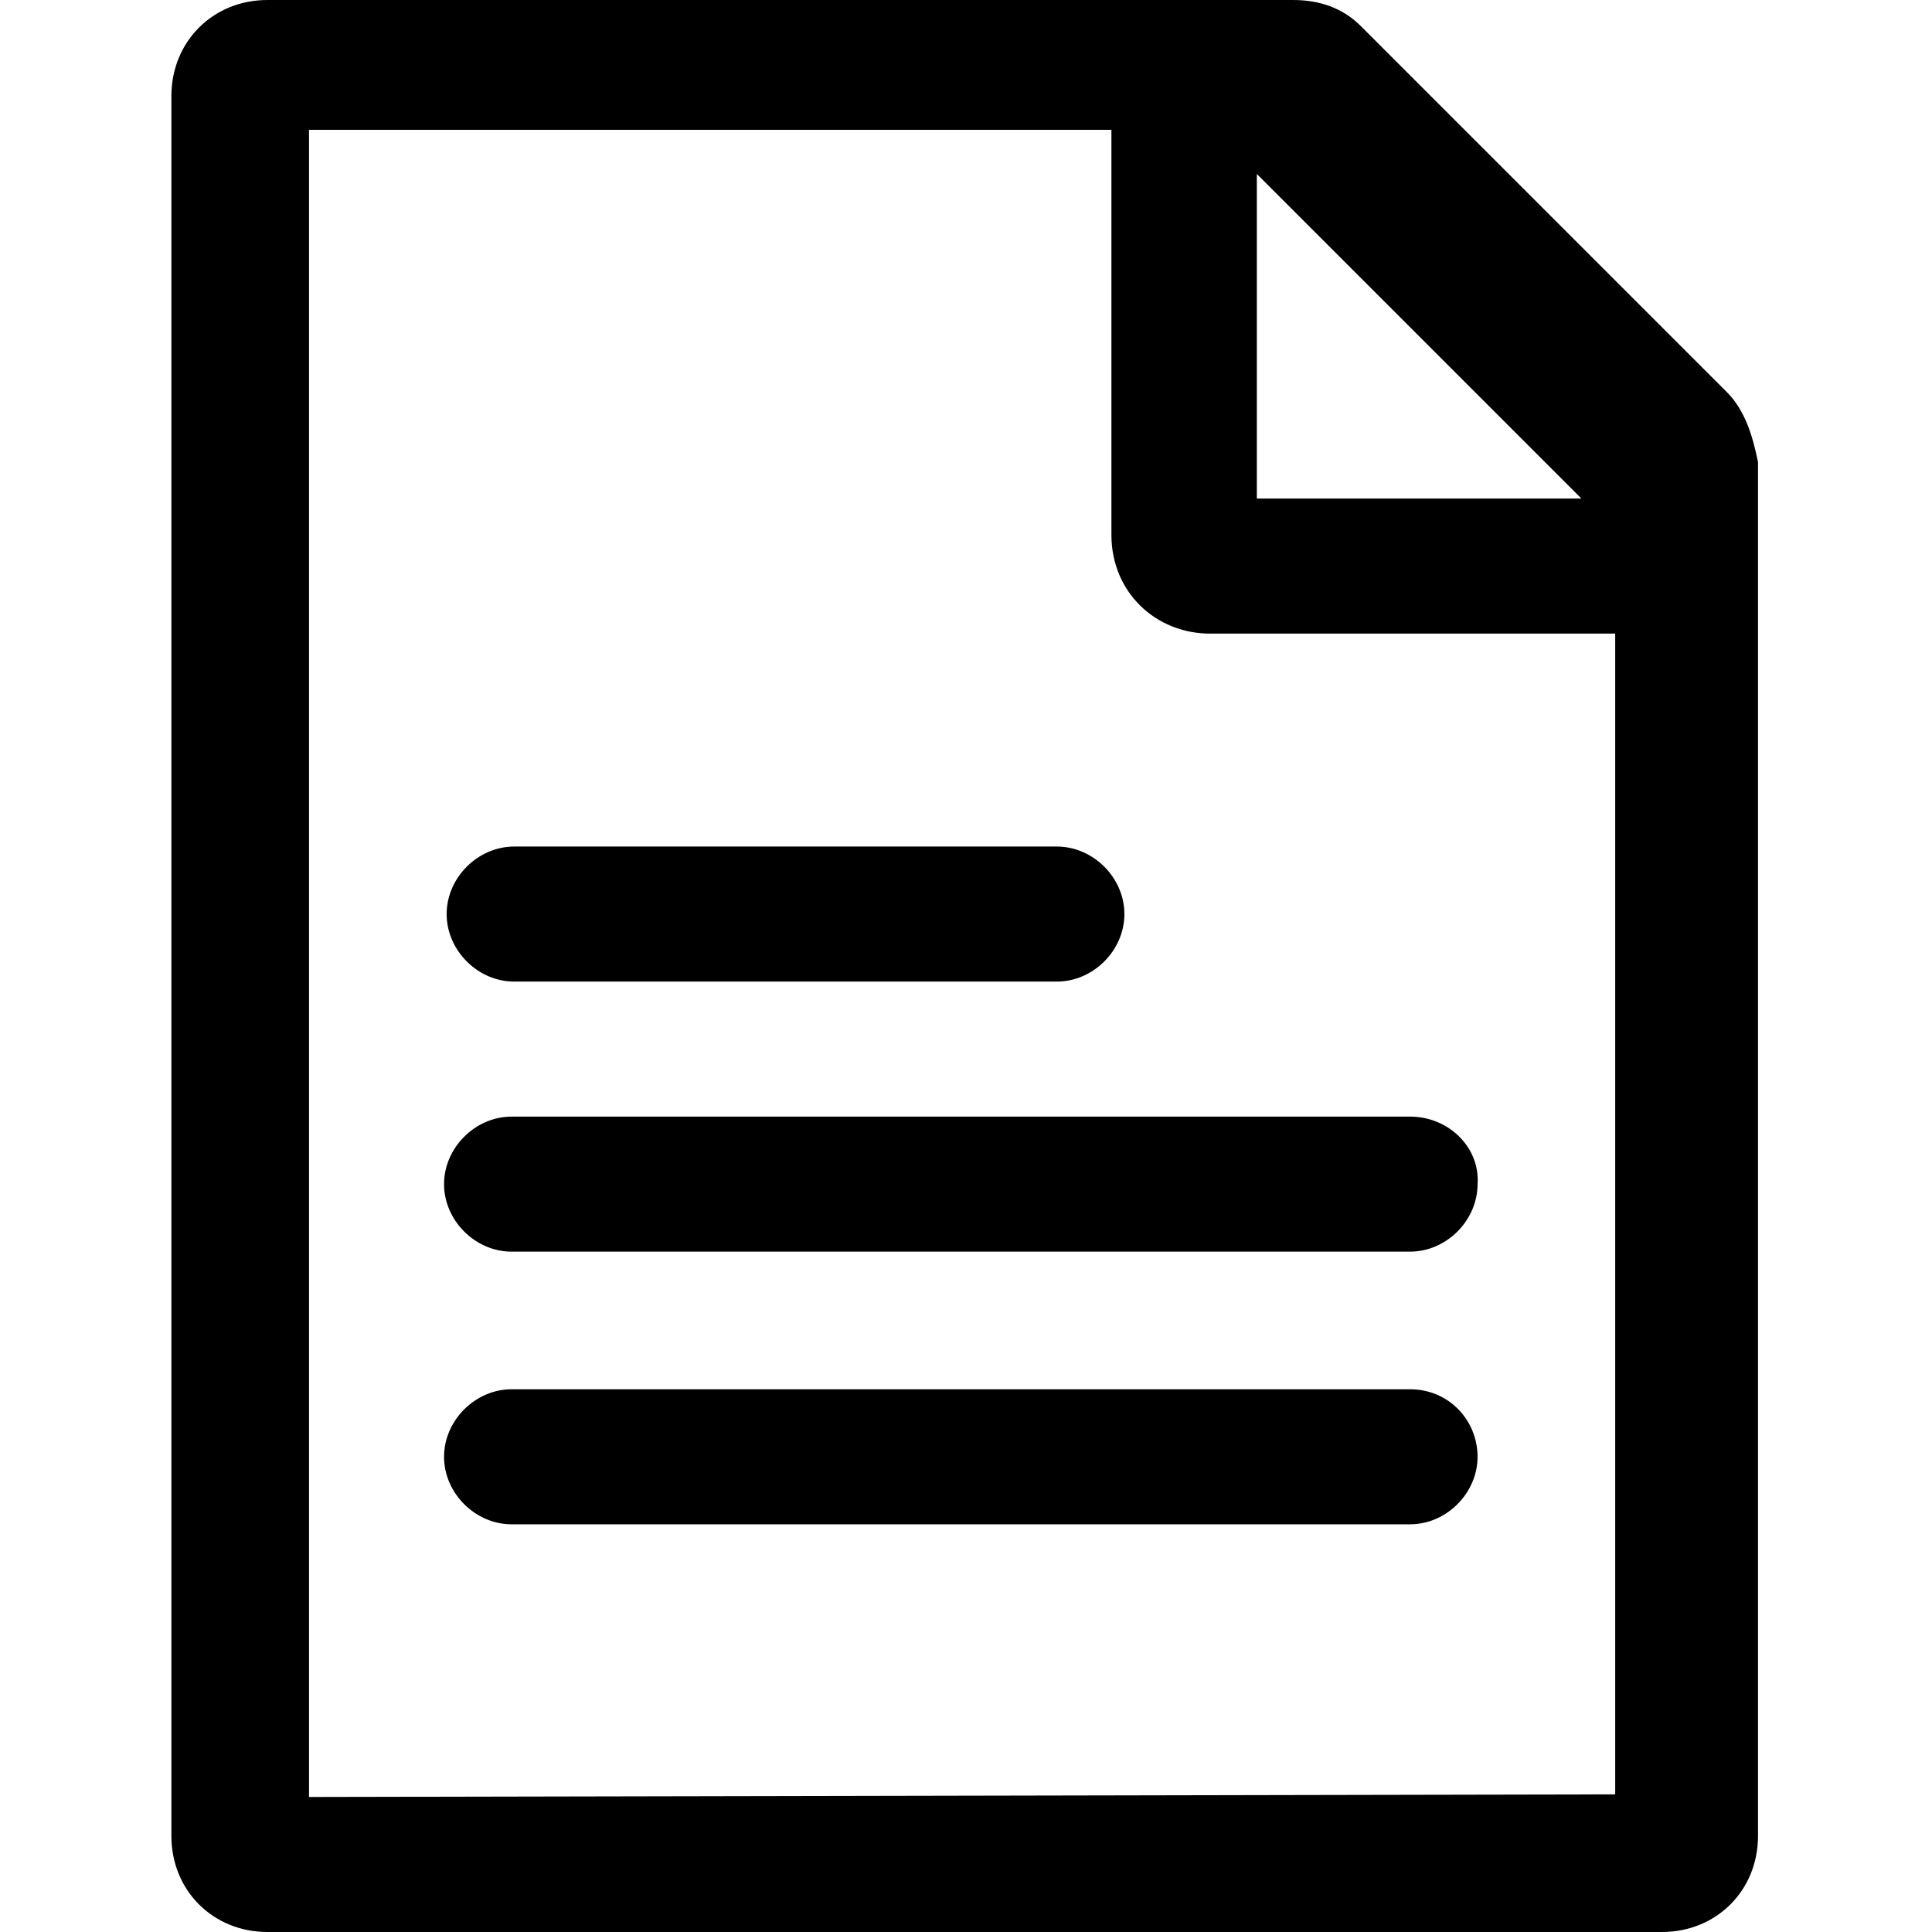
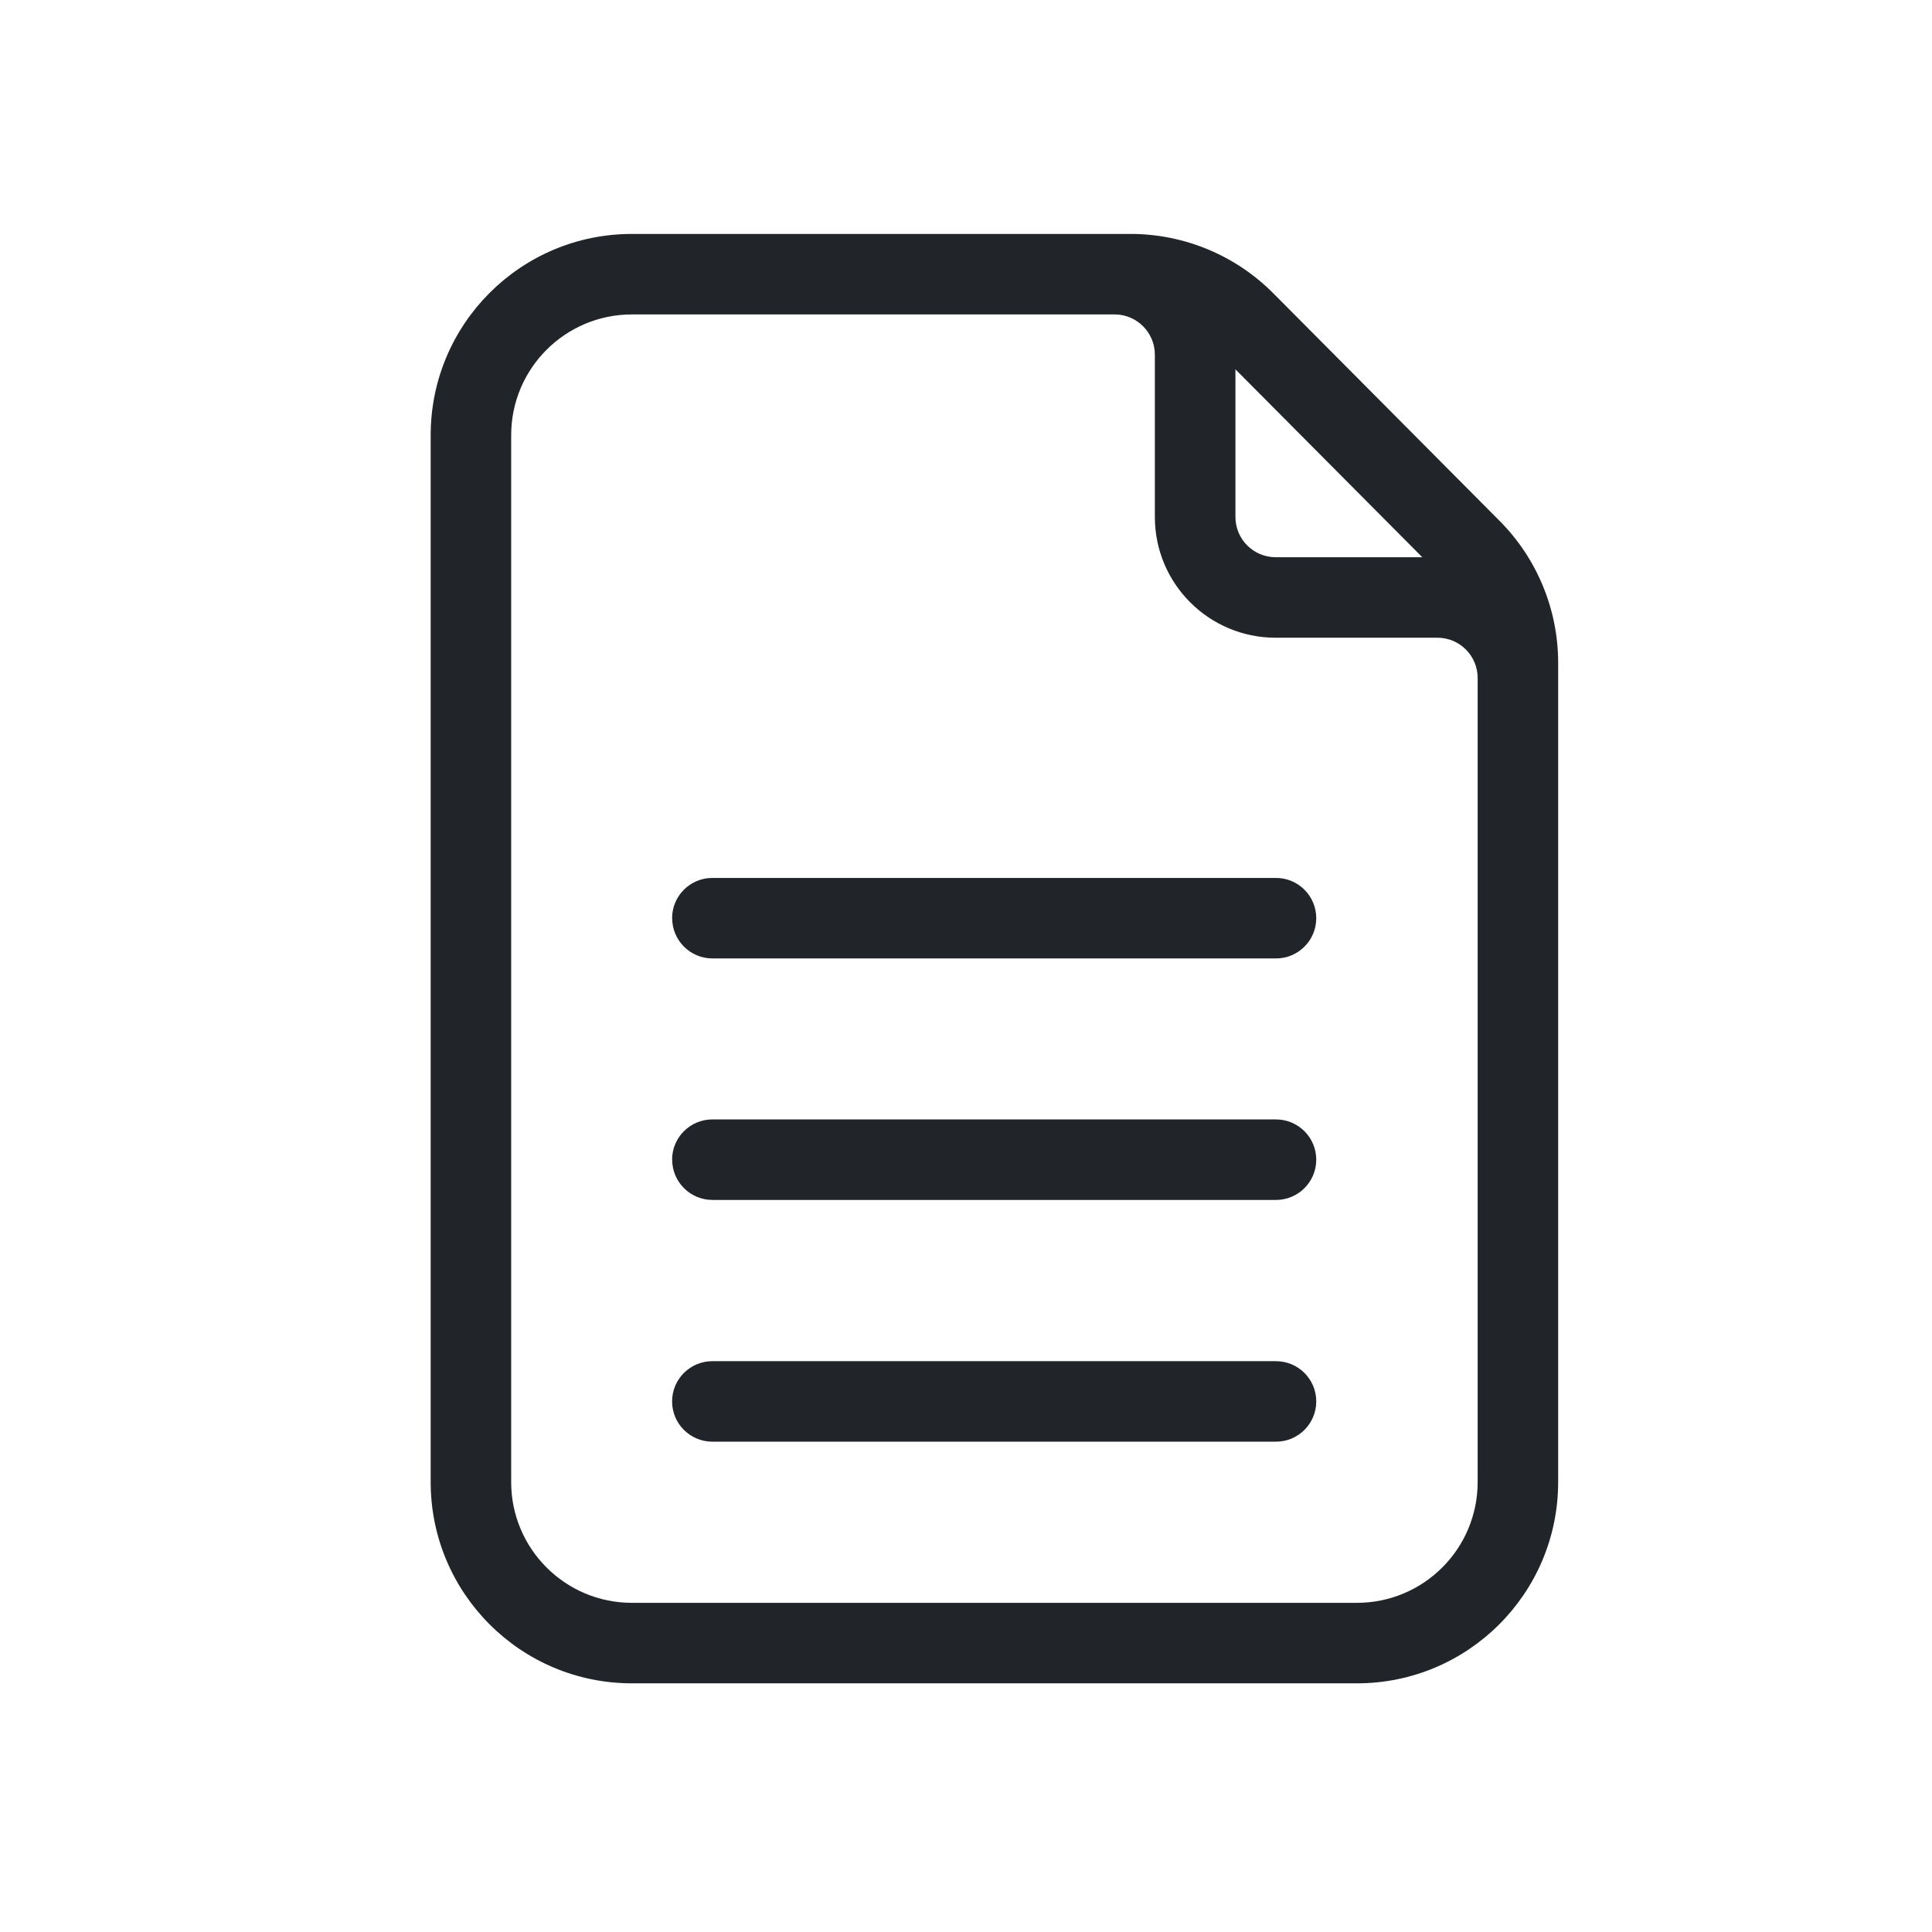
- <svg xmlns="http://www.w3.org/2000/svg" width="74.4" height="74.4" style="enable-background:new 0 0 74.4 74.4" xml:space="preserve" preserveAspectRatio="xMinYMid meet">
-   <path d="M66.5 15.1 52.4 1c-.7-.7-1.6-1-2.6-1H10.3C8.2 0 6.6 1.6 6.6 3.7v67c0 2.1 1.6 3.7 3.7 3.7H64c2.1 0 3.7-1.6 3.7-3.7V17.8c-.2-1-.5-2-1.2-2.7zM48.4 6.7l12.5 12.5H48.4V6.7zM11.9 69.2V5h30.9v15.6c0 2.2 1.7 3.8 3.8 3.8h15.6v44.7l-50.3.1z" />
-   <path d="M54.3 43H19.7c-1.4 0-2.6 1.2-2.6 2.6s1.2 2.6 2.6 2.6h34.6c1.4 0 2.6-1.2 2.6-2.6.1-1.4-1.1-2.6-2.6-2.6zM54.3 53.5H19.7c-1.4 0-2.6 1.2-2.6 2.6s1.2 2.6 2.6 2.6h34.6c1.4 0 2.6-1.2 2.6-2.6s-1.1-2.6-2.6-2.6zM19.8 37.8h20.9c1.4 0 2.6-1.2 2.6-2.6 0-1.4-1.2-2.6-2.6-2.6H19.8c-1.4 0-2.6 1.2-2.6 2.6s1.2 2.6 2.6 2.6z" />
+ <svg xmlns="http://www.w3.org/2000/svg" width="24" height="24" fill="none">
+   <path fill-rule="evenodd" clip-rule="evenodd" d="M13.243 3.906H7.85a1.5 1.5 0 0 0-1.5 1.5v13.005a1.5 1.5 0 0 0 1.5 1.5h9.006a1.5 1.5 0 0 0 1.5-1.5V8.422a.5.5 0 0 0-.5-.5h-2.01a1.5 1.5 0 0 1-1.5-1.5V4.406a.5.5 0 0 0-.496-.5h-.601a.4.4 0 0 1-.006 0Zm2.104.682v1.834a.5.5 0 0 0 .5.5h1.821l-2.321-2.334Zm4.009 3.834v9.989a2.5 2.5 0 0 1-2.5 2.5H7.85a2.5 2.5 0 0 1-2.5-2.5V5.406a2.5 2.5 0 0 1 2.5-2.5h6.194a2.5 2.5 0 0 1 1.773.737l2.811 2.827a2.5 2.5 0 0 1 .728 1.763v.19ZM8.349 11.406a.5.5 0 0 1 .5-.5h7.002a.5.5 0 0 1 0 1H8.85a.5.5 0 0 1-.5-.5Zm0 3a.5.5 0 0 1 .5-.5h7.002a.5.5 0 0 1 0 1H8.85a.5.5 0 0 1-.5-.5Zm.5 2.503a.5.5 0 1 0 0 1h7.002a.5.5 0 0 0 0-1H8.85Z" fill="#212529" />
</svg>
